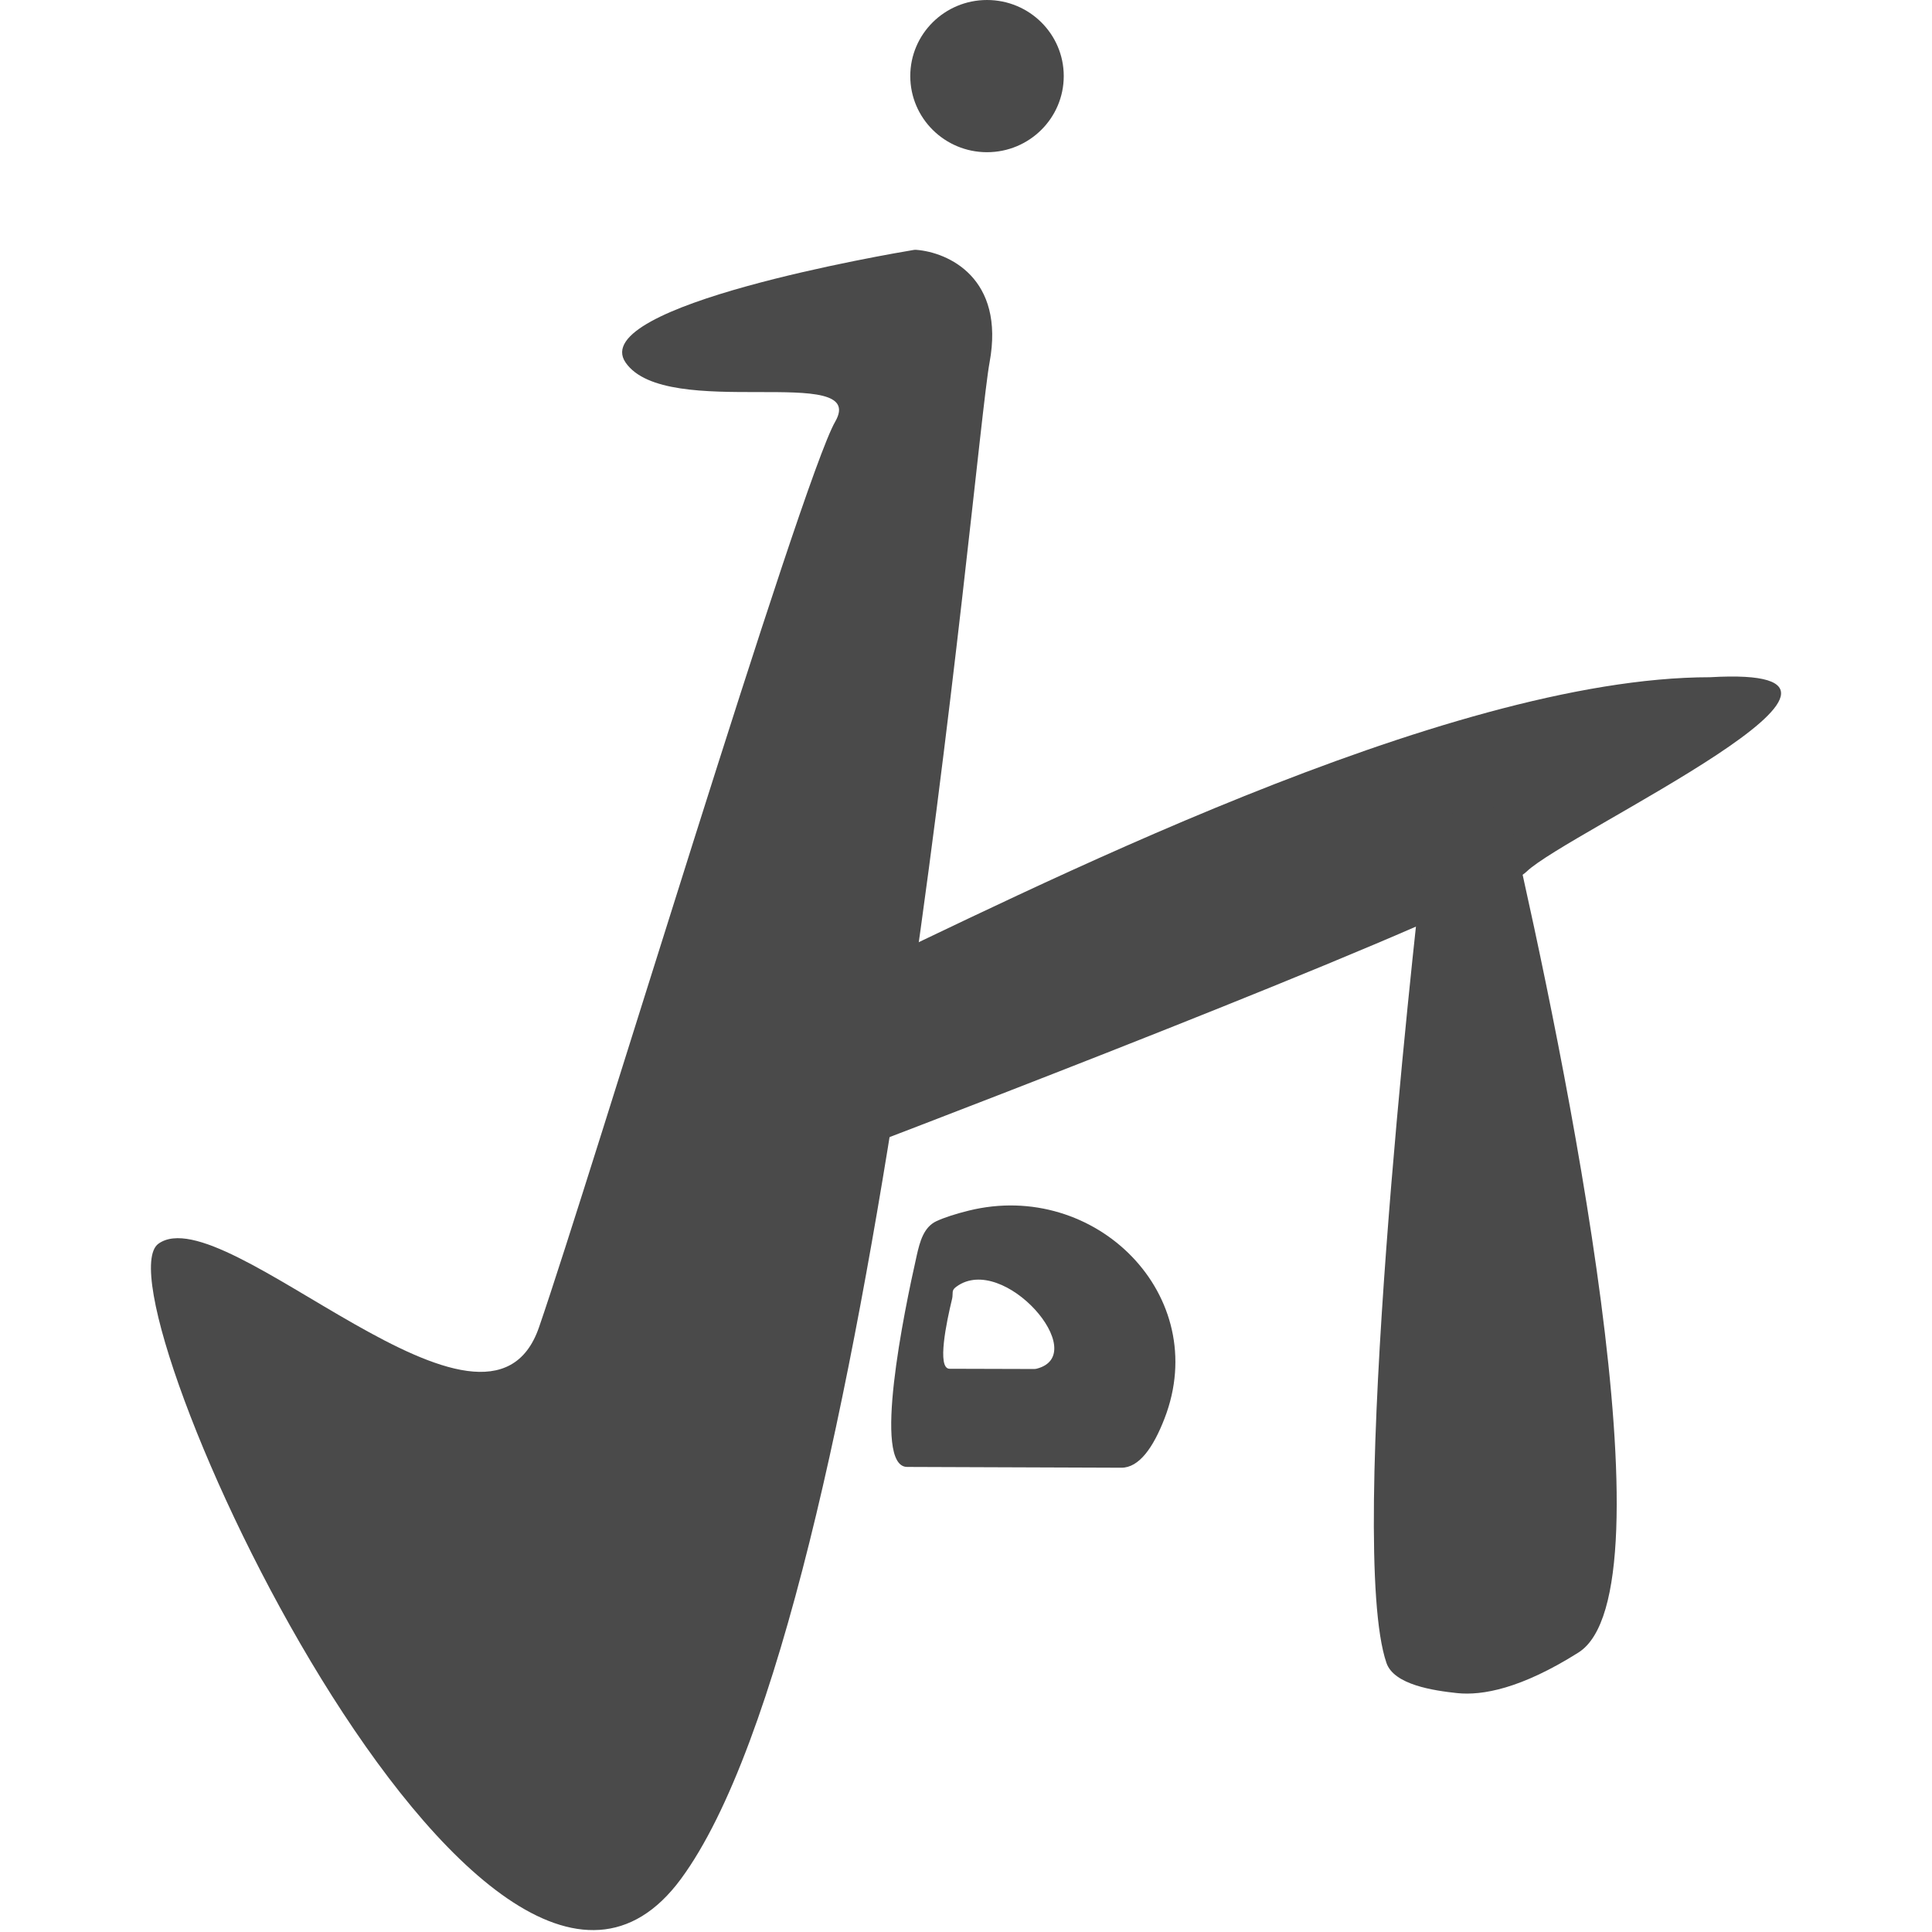
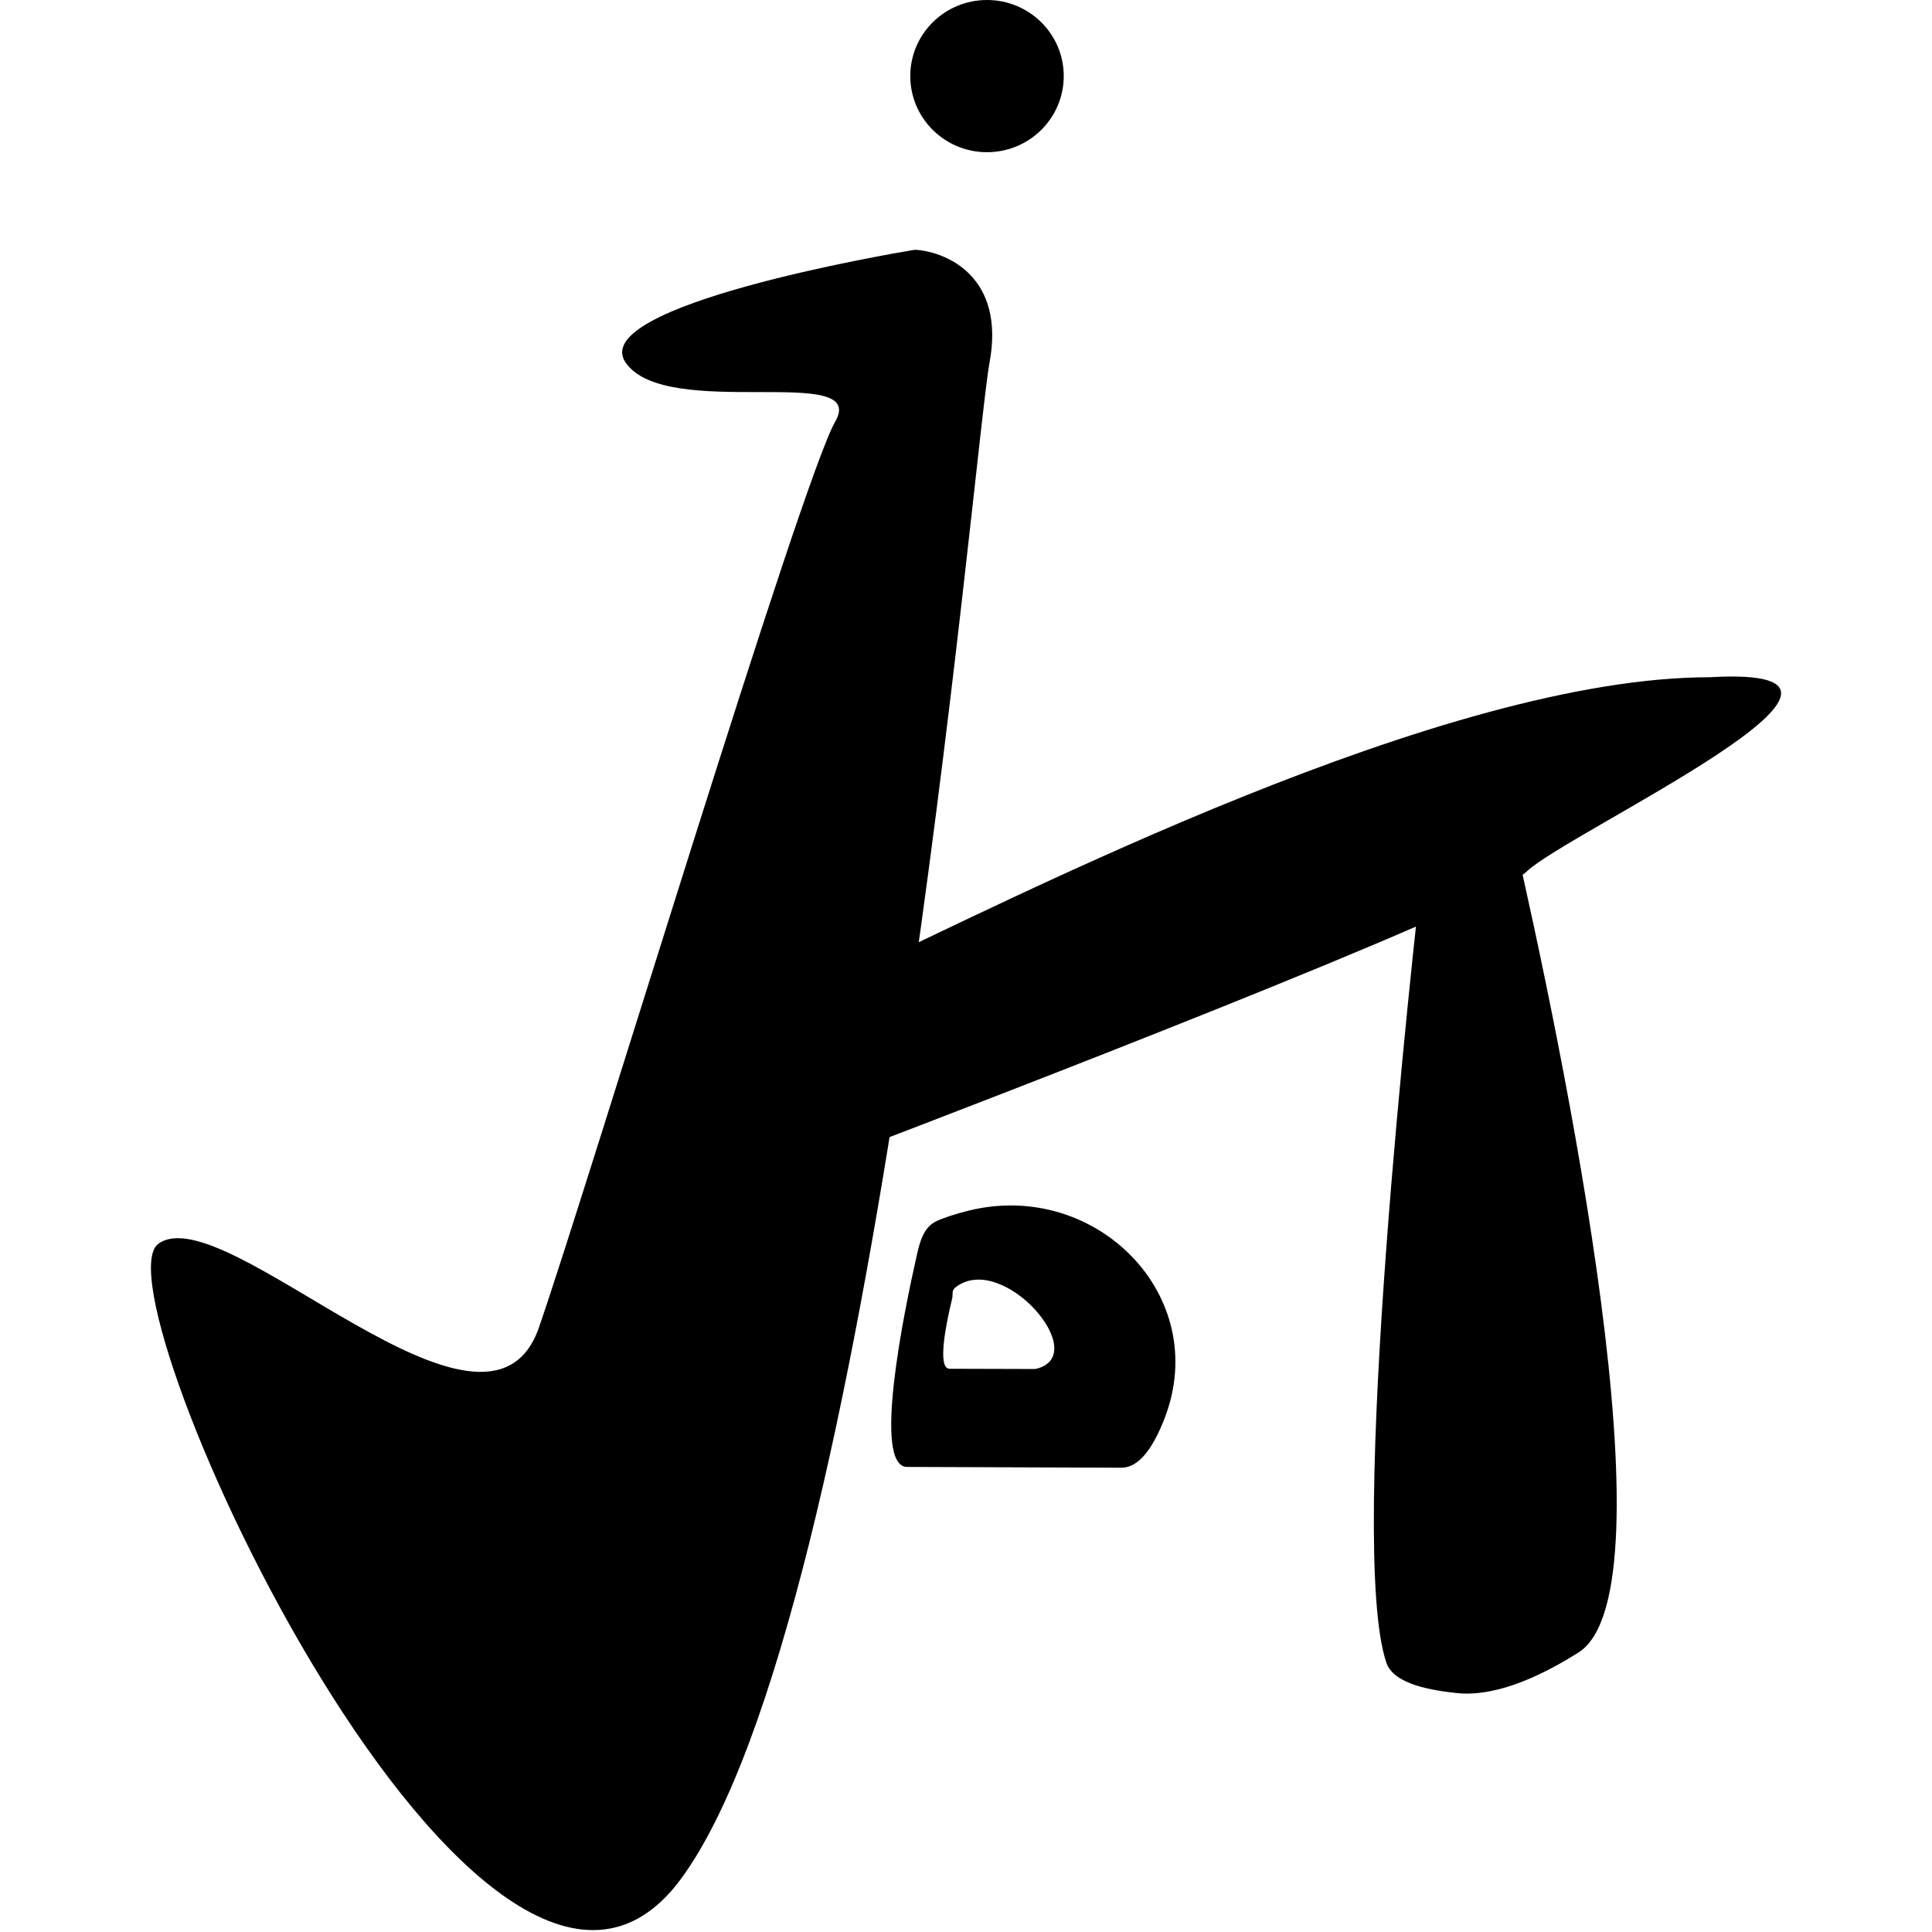
<svg xmlns="http://www.w3.org/2000/svg" width="32" height="32" viewBox="0 0 32 32" fill="none">
-   <path d="M15.133 4.14C14.771 4.2 9.712 5.061 10.362 6.005C11.037 6.983 14.397 6.005 13.834 6.983C13.27 7.962 9.786 19.493 8.928 21.983C8.07 24.474 3.724 19.808 2.624 20.6C1.523 21.393 8.035 35.517 11.277 31.123C14.519 26.73 16.126 7.428 16.39 6.005C16.65 4.601 15.702 4.178 15.175 4.138C15.16 4.137 15.147 4.138 15.133 4.14Z" fill="#4A4A4A" />
-   <path d="M25.287 14.435C25.957 13.787 31.996 11.004 28.324 11.217C23.917 11.217 16.938 14.809 14 16.185C12.582 16.855 13.425 18.318 13.825 18.885C13.925 19.027 14.107 19.074 14.269 19.012C15.925 18.38 24.68 15.021 25.287 14.435Z" fill="#4A4A4A" />
-   <path d="M23.94 13.623L23.633 14.169C23.592 14.241 23.568 14.31 23.558 14.392C23.422 15.578 22.299 25.603 22.964 27.543C23.089 27.908 23.752 28.002 24.134 28.043C24.55 28.087 25.195 27.97 26.144 27.371C27.753 26.356 25.89 17.405 25.06 13.782C24.934 13.234 24.214 13.135 23.94 13.623Z" fill="#4A4A4A" />
-   <path fill-rule="evenodd" clip-rule="evenodd" d="M15.184 20.795C14.972 21.732 14.445 24.295 15.025 24.297L18.573 24.31C18.865 24.311 19.1 23.981 19.288 23.495C20.077 21.459 18.145 19.532 16.044 20.052C15.826 20.106 15.643 20.165 15.509 20.227C15.298 20.326 15.235 20.569 15.184 20.795ZM15.767 21.524C15.681 21.88 15.512 22.671 15.728 22.671L17.127 22.675C17.142 22.675 17.156 22.673 17.17 22.67C18.088 22.437 16.621 20.743 15.843 21.31C15.78 21.355 15.779 21.385 15.778 21.432C15.777 21.457 15.777 21.486 15.767 21.524Z" fill="#4A4A4A" />
-   <path d="M16.348 2.521C17.05 2.521 17.619 1.956 17.619 1.26C17.619 0.564 17.05 0 16.348 0C15.646 0 15.077 0.564 15.077 1.26C15.077 1.956 15.646 2.521 16.348 2.521Z" fill="#4A4A4A" />
+   <path d="M15.133 4.14C14.771 4.2 9.712 5.061 10.362 6.005C11.037 6.983 14.397 6.005 13.834 6.983C13.27 7.962 9.786 19.493 8.928 21.983C8.07 24.474 3.724 19.808 2.624 20.6C1.523 21.393 8.035 35.517 11.277 31.123C14.519 26.73 16.126 7.428 16.39 6.005C16.65 4.601 15.702 4.178 15.175 4.138C15.16 4.137 15.147 4.138 15.133 4.14Z" fill="black" />
+   <path d="M25.287 14.435C25.957 13.787 31.996 11.004 28.324 11.217C23.917 11.217 16.938 14.809 14 16.185C12.582 16.855 13.425 18.318 13.825 18.884C13.925 19.027 14.107 19.074 14.269 19.012C15.925 18.38 24.68 15.021 25.287 14.435Z" fill="black" />
+   <path d="M23.94 13.623L23.633 14.169C23.592 14.241 23.568 14.31 23.558 14.392C23.422 15.578 22.299 25.603 22.964 27.543C23.089 27.908 23.752 28.002 24.134 28.043C24.55 28.087 25.195 27.97 26.144 27.371C27.753 26.356 25.89 17.405 25.06 13.783C24.934 13.234 24.214 13.135 23.94 13.623Z" fill="black" />
+   <path fill-rule="evenodd" clip-rule="evenodd" d="M15.184 20.795C14.972 21.732 14.445 24.295 15.025 24.297L18.573 24.31C18.865 24.311 19.1 23.981 19.288 23.495C20.077 21.459 18.145 19.532 16.044 20.052C15.826 20.106 15.643 20.165 15.509 20.227C15.298 20.326 15.235 20.569 15.184 20.795ZM15.767 21.524C15.681 21.88 15.512 22.671 15.728 22.671L17.127 22.675C17.142 22.675 17.156 22.673 17.17 22.67C18.088 22.437 16.621 20.743 15.843 21.31C15.78 21.355 15.779 21.385 15.778 21.432C15.777 21.457 15.777 21.486 15.767 21.524Z" fill="black" />
+   <path d="M16.348 2.521C17.05 2.521 17.619 1.956 17.619 1.26C17.619 0.564 17.05 0 16.348 0C15.646 0 15.077 0.564 15.077 1.26C15.077 1.956 15.646 2.521 16.348 2.521Z" fill="black" />
</svg>
